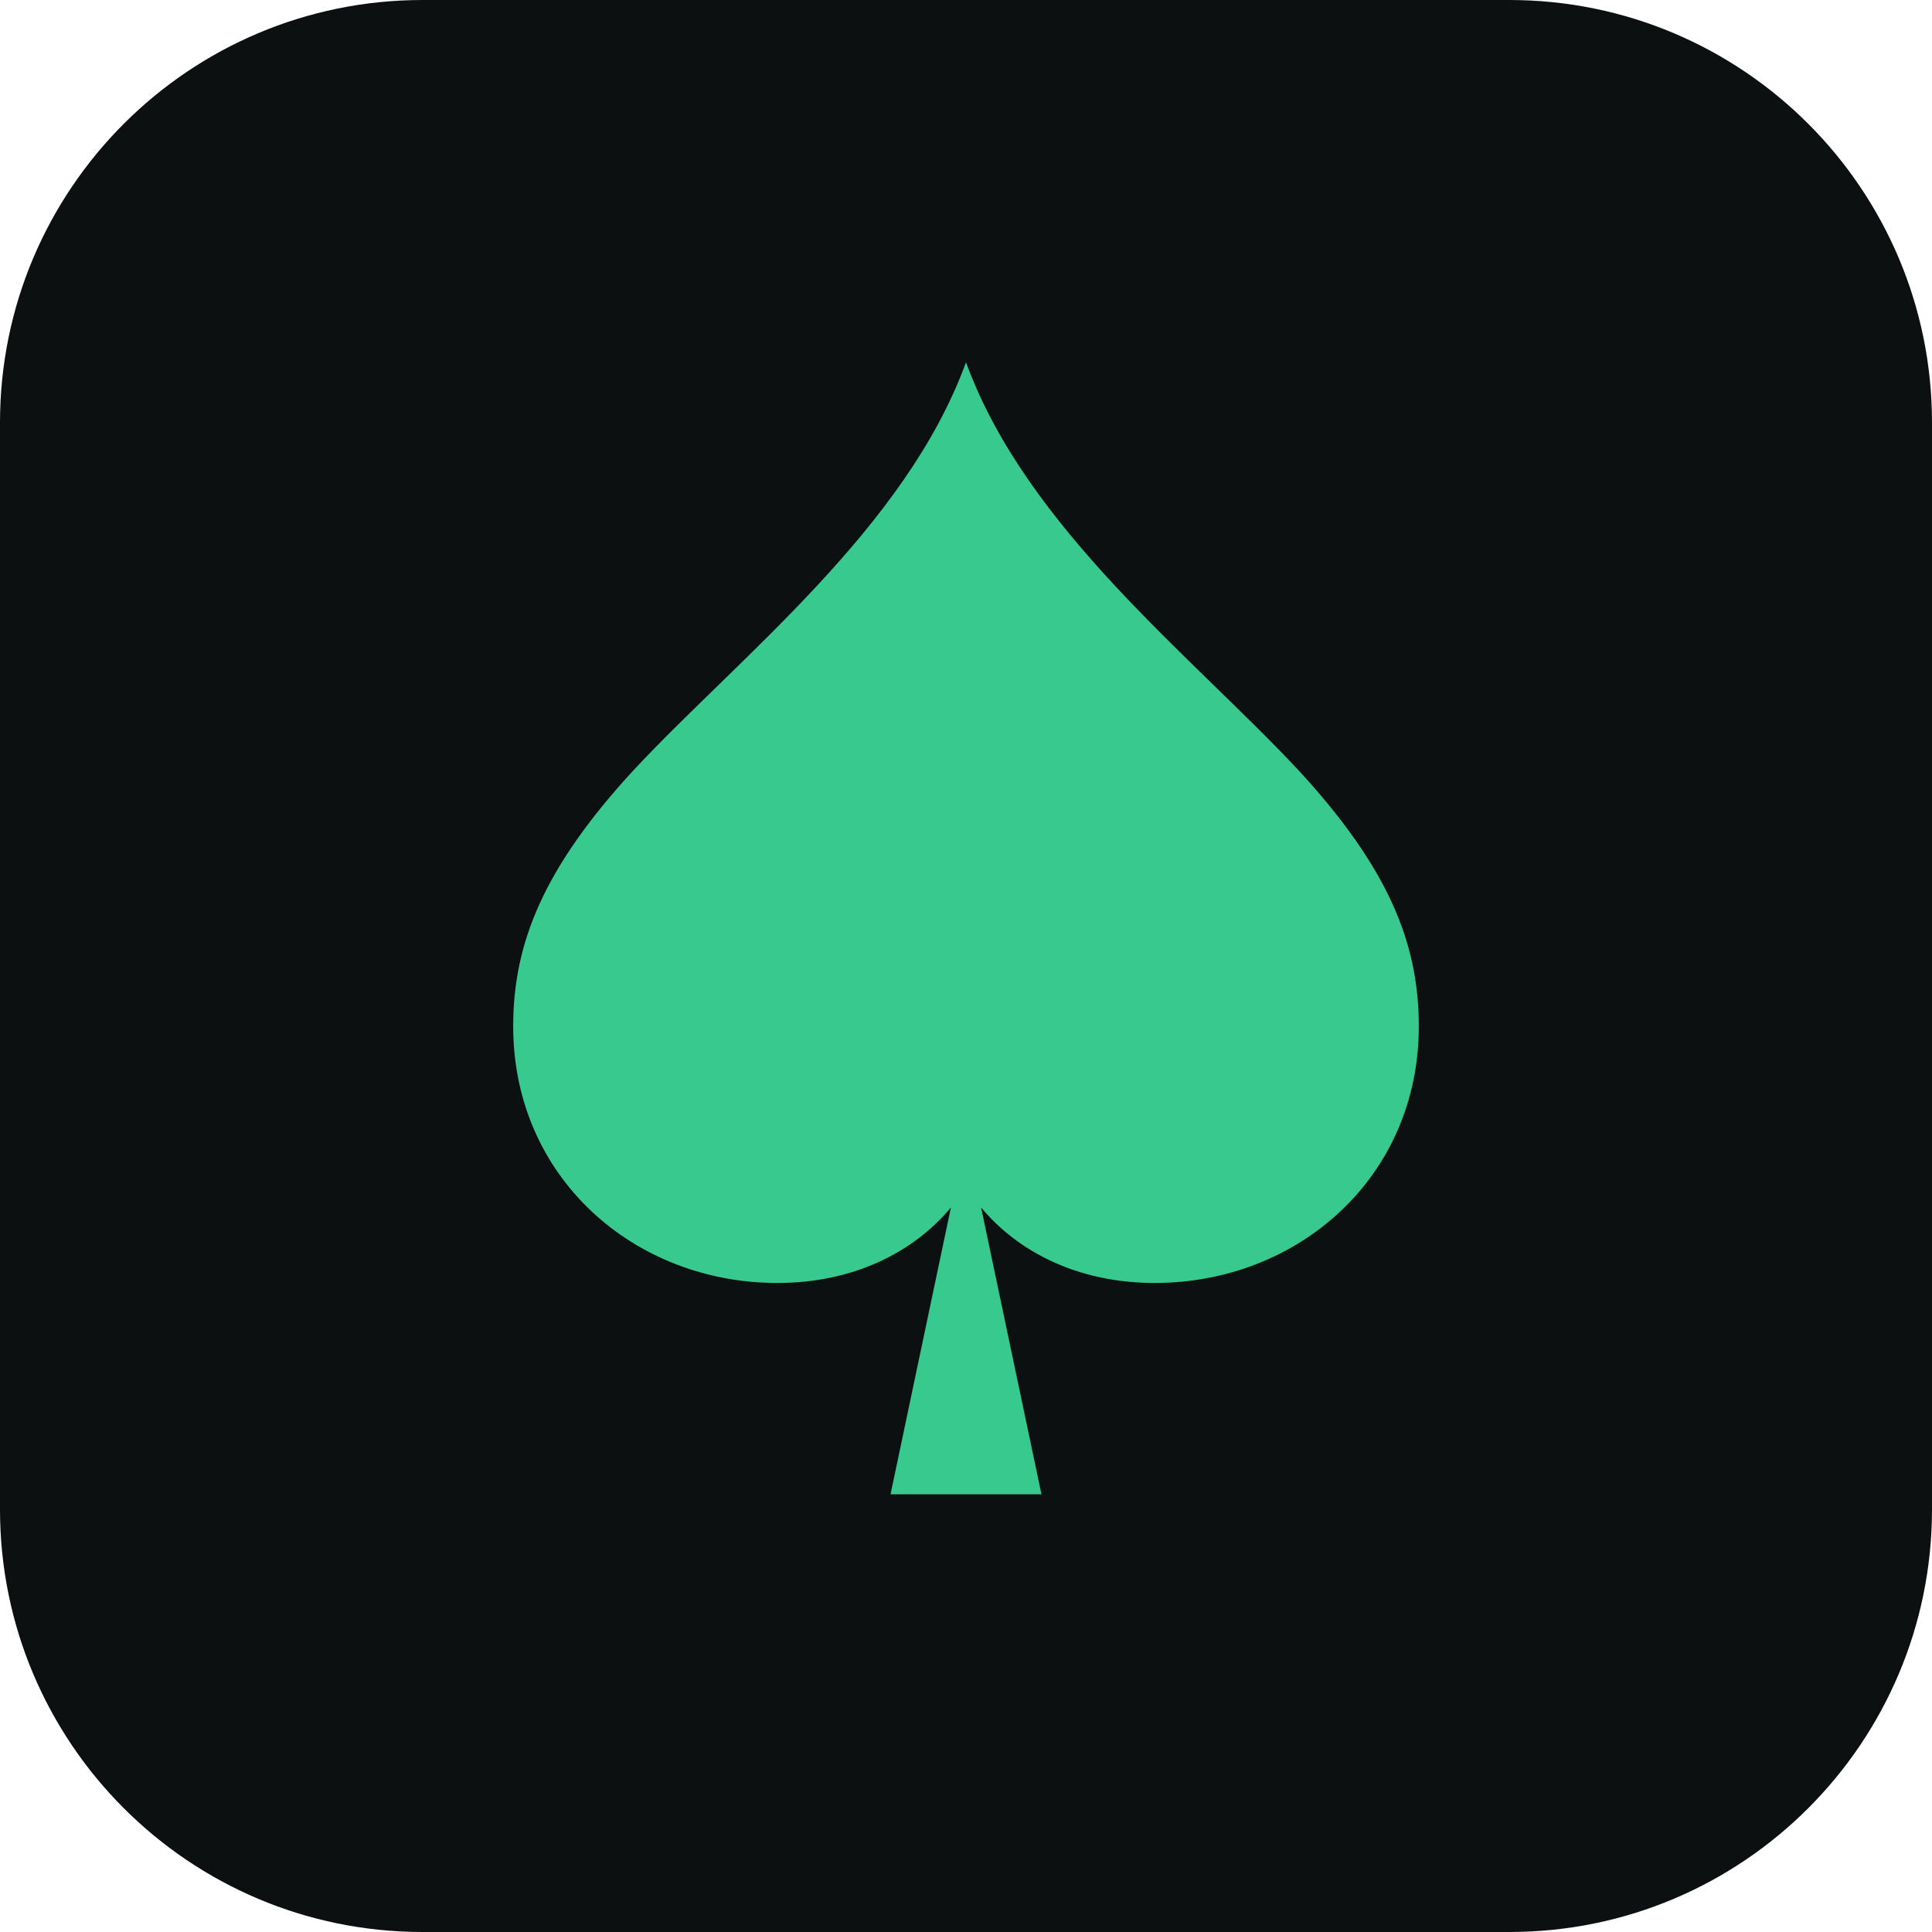
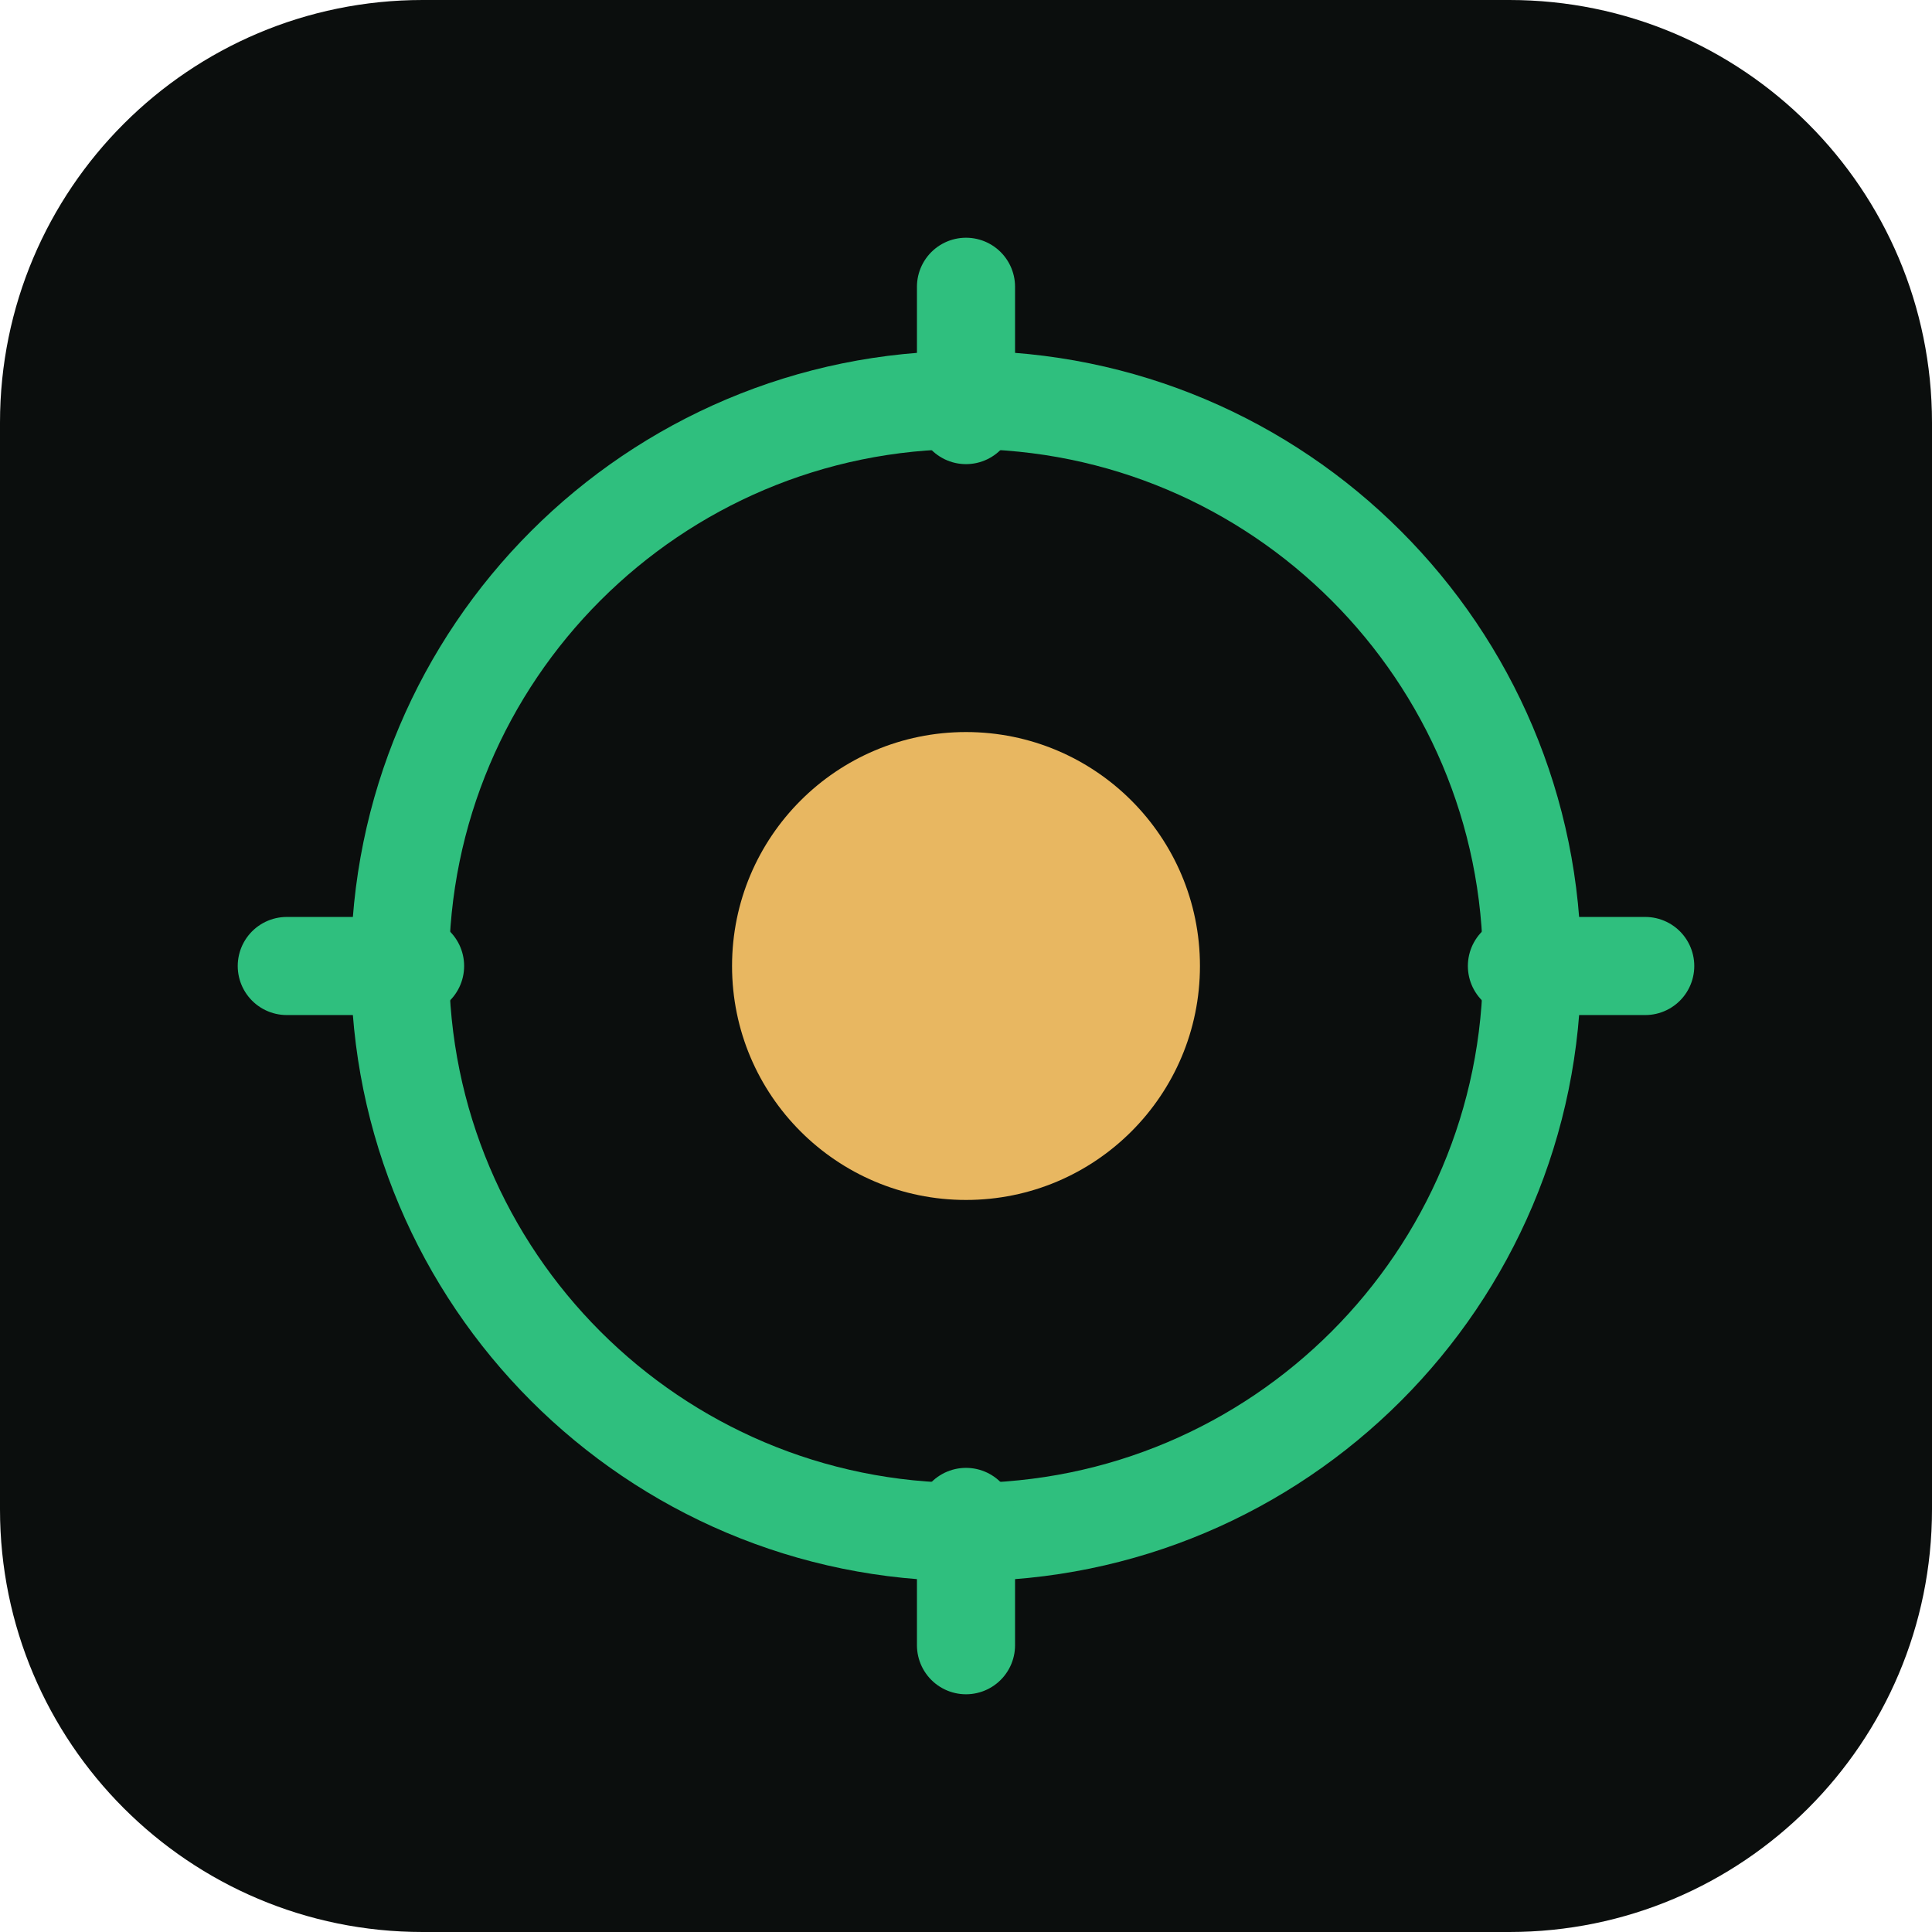
<svg xmlns="http://www.w3.org/2000/svg" viewBox="0 0 512 512">
-   <rect width="512" height="512" rx="112" fill="#0d1011" />
-   <path fill="#37c98d" d="M256 96c-16 44-60 78-88 108-24 26-32 46-32 68 0 40 32 68 70 68 20 0 36-8 46-20l-16 76h40l-16-76c10 12 26 20 46 20 38 0 70-28 70-68 0-22-8-42-32-68-28-30-72-64-88-108z" />
+   <rect width="512" height="512" rx="112" fill="#0b0e0d" />
+   <circle cx="256" cy="256" r="150" fill="none" stroke="#2fbf7e" stroke-width="26" />
+   <circle cx="256" cy="256" r="62" fill="#e8b761" />
+   <g stroke="#2fbf7e" stroke-width="26" stroke-linecap="round">
+     <path d="M256 76v34M256 402v34M76 256h34M402 256h34" />
+   </g>
</svg>
